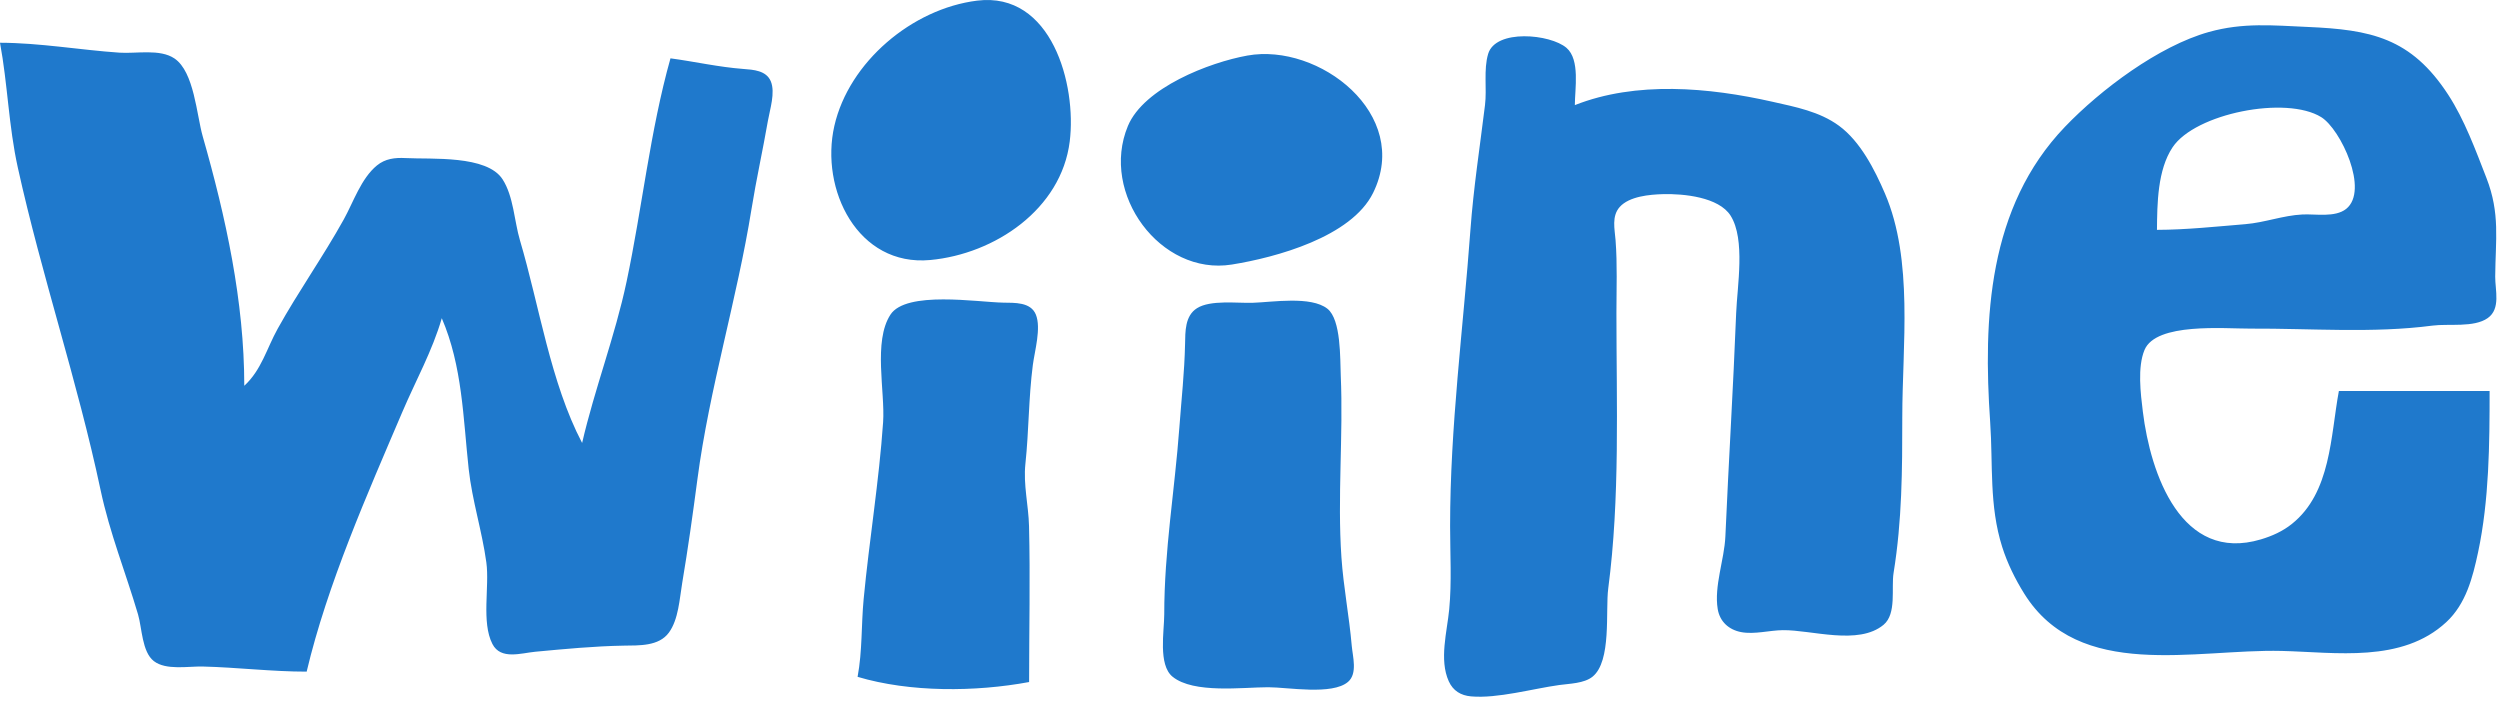
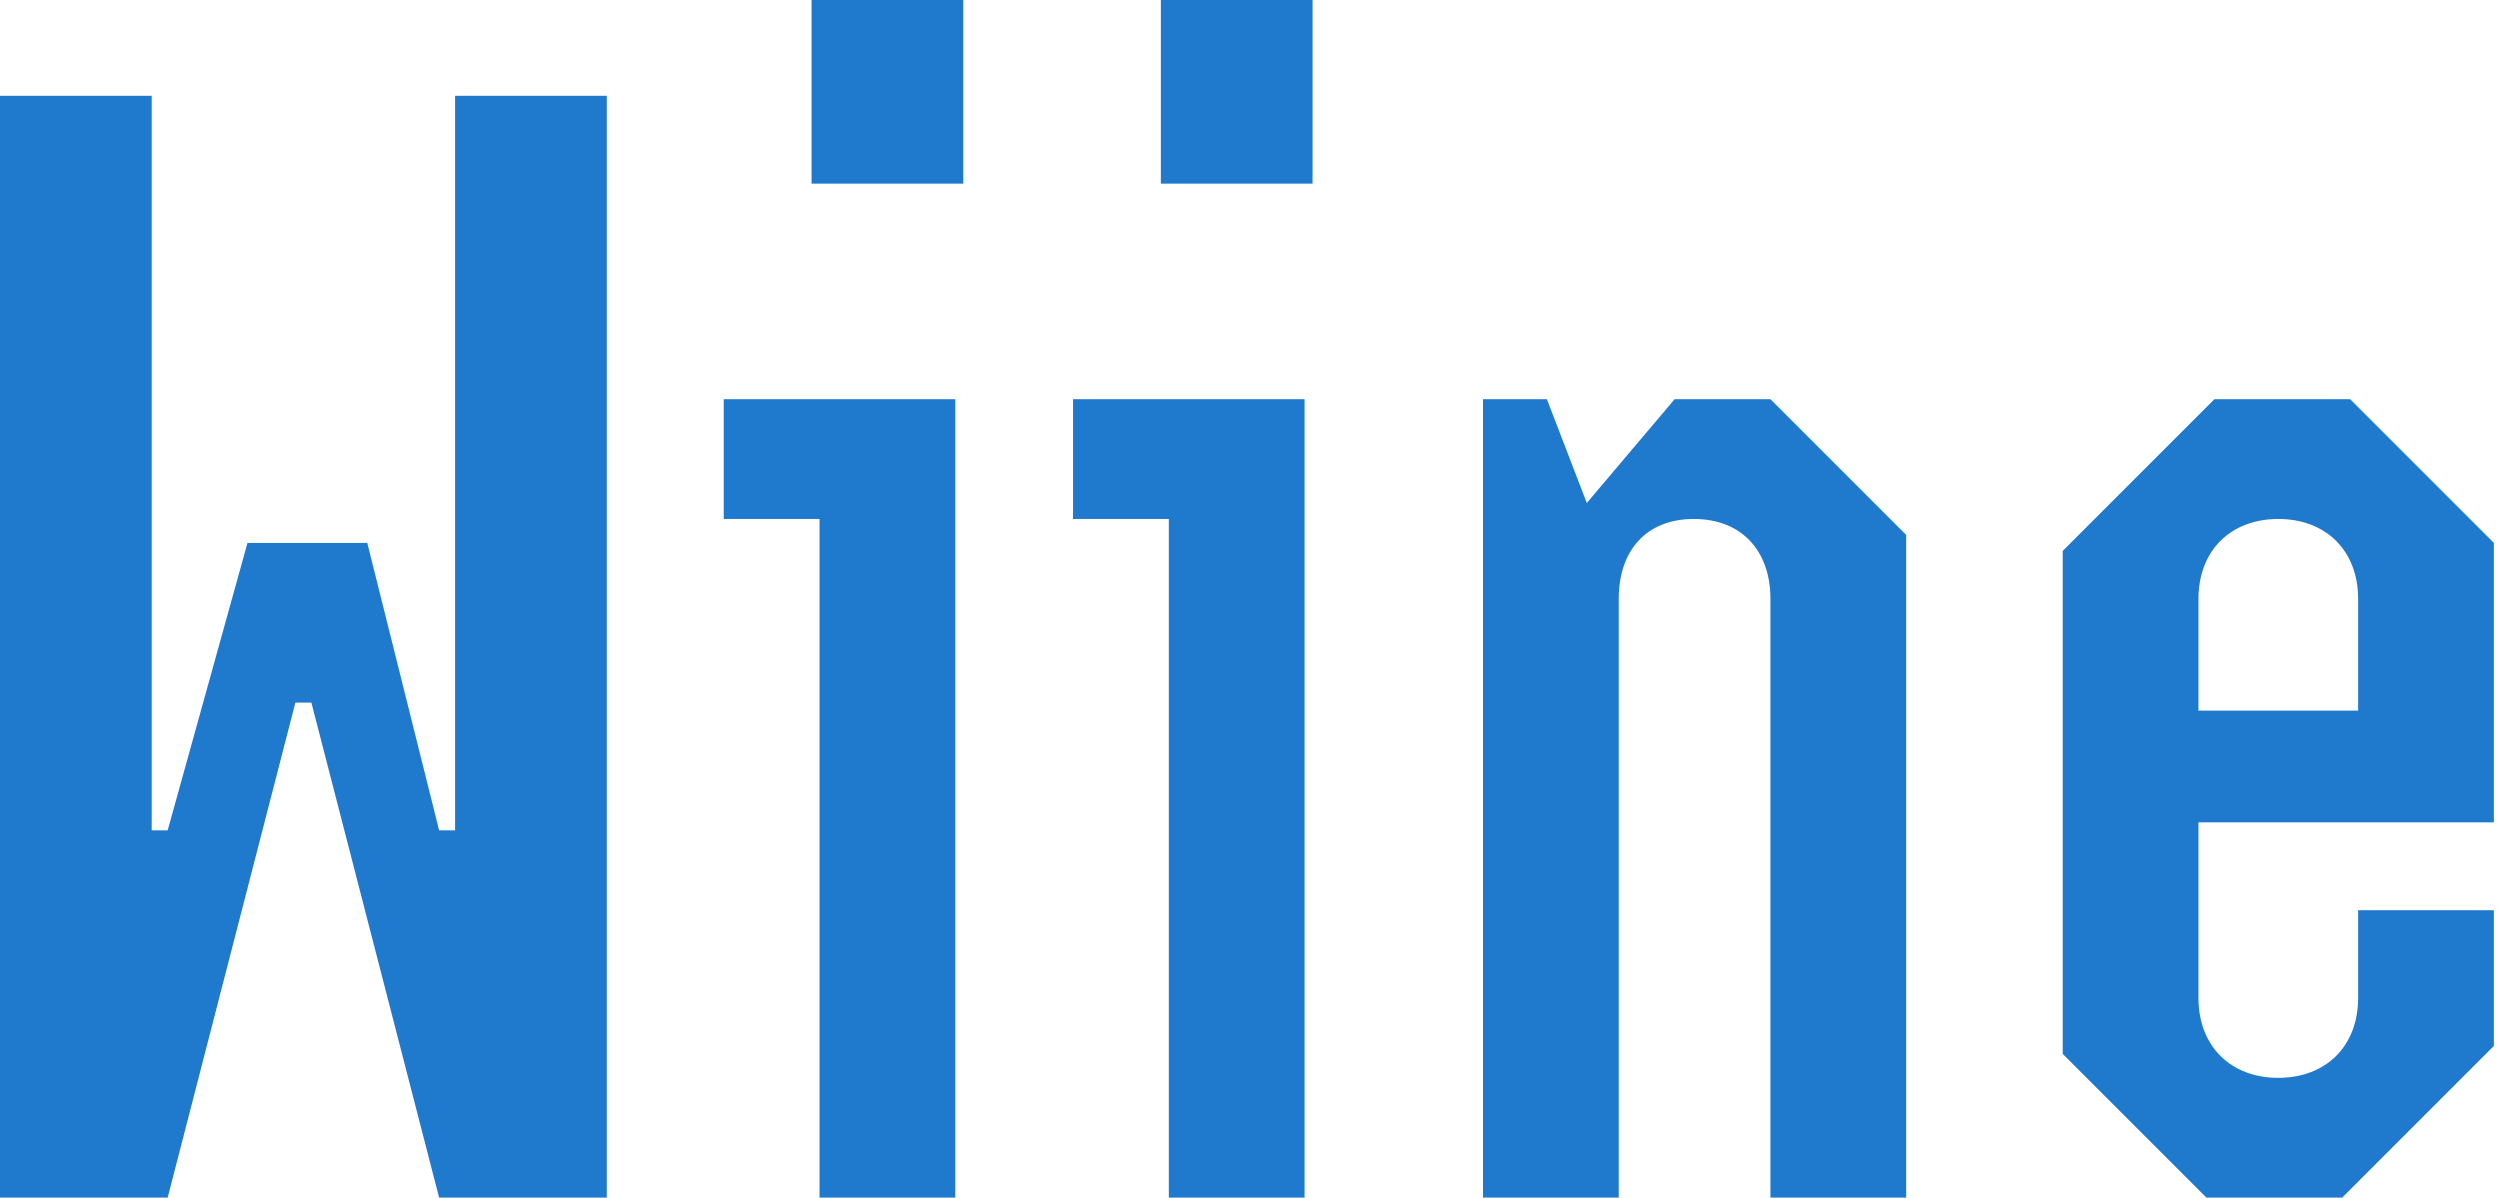
- <svg xmlns="http://www.w3.org/2000/svg" width="481" height="135" viewBox="0 0 481 135" fill="none">
-   <path d="M188 0.123C175.514 1.671 163.331 11.933 160.529 24.224C157.746 36.433 165.011 51.338 179 50.025C191.4 48.861 204.186 40.271 205.815 27.224C207.178 16.307 202.343 -1.655 188 0.123ZM479 75.224H450C448.387 83.909 448.511 94.76 440.956 100.805C439.191 102.218 437.154 103.132 435 103.776C419.688 108.359 413.757 91.196 412.286 79.224C411.858 75.741 411.218 70.653 412.603 67.333C414.825 62.01 427.993 63.249 433 63.225C444.559 63.169 456.53 64.154 468 62.648C471.104 62.241 475.993 63.074 478.643 61.196C481.177 59.4 480.06 55.824 480.078 53.224C480.127 46.157 481.063 41.097 478.385 34.224C476.302 28.878 474.174 23.046 471.034 18.224C463.866 7.216 456.068 5.713 444 5.184C437.325 4.892 431.608 4.308 425 6.151C415.347 8.843 404.161 17.24 397.3 24.397C382.47 39.869 381.547 61.316 382.91 81.224C383.472 89.425 382.689 97.22 385.22 105.224C386.215 108.372 387.722 111.425 389.468 114.223C400 131.105 422.368 124.831 439 125.239C449.399 125.493 462.117 127.627 470.671 119.692C474.457 116.179 475.754 111.094 476.789 106.224C478.916 96.224 479 85.425 479 75.224ZM303 20.224C303 17.111 304.04 11.489 301.397 9.212C298.293 6.539 287.753 5.538 286.318 10.372C285.411 13.428 286.102 17.061 285.714 20.224C284.728 28.251 283.503 36.149 282.911 44.224C281.511 63.33 279 82.006 279 101.224C279 106.521 279.332 111.947 278.83 117.224C278.422 121.51 276.866 126.93 278.742 131.076C279.575 132.916 281.067 133.812 283.044 133.986C288.106 134.43 294.894 132.508 300 131.799C301.964 131.526 304.782 131.5 306.397 130.2C310.111 127.212 308.862 117.505 309.424 113.224C311.706 95.857 311 77.74 311 60.224C311 55.569 311.19 50.867 310.835 46.224C310.671 44.077 310.042 41.599 311.643 39.812C313.48 37.762 317.43 37.42 320 37.353C323.862 37.251 330.698 37.894 332.972 41.502C335.845 46.061 334.238 55.098 334.039 60.224C333.479 74.577 332.589 88.87 331.961 103.224C331.766 107.665 329.76 112.782 330.488 117.18C330.89 119.607 332.635 121.176 335.019 121.621C337.568 122.096 340.419 121.274 343 121.243C348.557 121.175 357.553 124.235 362.397 120.211C364.95 118.09 363.852 113.148 364.325 110.224C365.958 100.135 366 90.481 366 80.224C366 66.569 368.187 50.074 362.662 37.224C360.688 32.632 357.929 27.207 353.816 24.193C350.067 21.447 345.425 20.573 341 19.573C328.786 16.814 314.803 15.56 303 20.224ZM0 8.224C1.484 16.216 1.657 24.223 3.424 32.224C8.029 53.07 14.902 73.309 19.339 94.224C21.116 102.604 24.154 110.06 26.561 118.224C27.327 120.821 27.306 125.414 29.599 127.196C31.932 129.009 36.254 128.171 39 128.239C45.688 128.403 52.269 129.224 59 129.224C62.986 112.404 70.647 95.116 77.427 79.224C79.971 73.263 83.205 67.458 85 61.224C88.967 70.445 89.107 80.411 90.174 90.224C90.83 96.263 92.751 102.174 93.575 108.224C94.207 112.872 92.583 119.697 94.742 123.905C96.338 127.015 100.272 125.649 103 125.394C108.613 124.868 114.365 124.318 120 124.221C122.943 124.17 126.75 124.375 128.697 121.71C130.55 119.173 130.743 115.22 131.247 112.224C132.368 105.558 133.3 98.915 134.181 92.224C136.479 74.756 141.791 57.639 144.59 40.224C145.505 34.529 146.765 28.905 147.75 23.224C148.13 21.032 149.199 17.819 148.307 15.657C147.439 13.554 144.945 13.412 142.995 13.264C138.228 12.902 133.722 11.86 129 11.224C125.063 25.235 123.563 39.987 120.547 54.224C118.33 64.687 114.41 74.808 112 85.224C105.913 73.626 103.763 58.788 100.036 46.224C98.938 42.521 98.821 37.798 96.697 34.502C93.669 29.805 82.999 30.675 78.004 30.413C76.001 30.308 74.135 30.515 72.529 31.827C69.478 34.321 68.003 38.866 66.139 42.224C62.163 49.388 57.41 56.069 53.439 63.224C51.282 67.111 50.313 71.174 47 74.224C47 57.991 43.439 41.758 39 26.224C37.825 22.11 37.367 13.822 33.57 11.252C30.768 9.354 26.195 10.353 23 10.134C15.322 9.608 7.712 8.245 0 8.224ZM240 10.688C232.658 12.012 220.081 16.876 217.009 24.239C211.589 37.232 223.269 53.104 237 50.899C245.53 49.529 260.001 45.586 264.181 37.12C271.653 21.986 253.761 8.207 240 10.688ZM415 44.224C415.042 39.175 415.104 32.679 418.009 28.332C422.361 21.819 439.855 18.348 446.61 22.542C450.354 24.867 455.872 36.642 451.397 40.196C449.271 41.884 445.51 41.141 443 41.264C439.238 41.449 435.737 42.824 432 43.13C426.361 43.593 420.661 44.208 415 44.224ZM165 130.224C175.109 133.24 187.677 133.14 198 131.224C198 121.233 198.23 111.212 197.985 101.224C197.886 97.186 196.86 93.27 197.289 89.224C197.962 82.886 197.897 76.546 198.718 70.224C199.069 67.521 200.349 63.142 199.307 60.542C198.32 58.079 195.189 58.27 192.999 58.228C188.085 58.136 174.339 55.89 171.318 60.542C167.97 65.696 170.313 75.343 169.91 81.224C169.132 92.588 167.249 103.887 166.17 115.224C165.688 120.287 165.935 125.186 165 130.224ZM230.318 59.287C227.969 60.755 228.054 63.79 228.005 66.224C227.895 71.584 227.305 76.879 226.911 82.224C226.014 94.405 224 105.909 224 118.224C224 121.409 222.792 127.92 225.603 130.2C229.675 133.501 239.112 132.224 244 132.224C247.789 132.224 256.299 133.799 259.357 131.196C261.231 129.601 260.254 126.309 260.074 124.224C259.584 118.546 258.479 112.906 258.09 107.224C257.294 95.602 258.47 83.861 257.961 72.224C257.823 69.081 258.057 61.509 255.397 59.403C252.236 56.901 244.788 58.139 241 58.259C238.017 58.354 232.912 57.667 230.318 59.287Z" fill="#1F79CC" />
+ <svg xmlns="http://www.w3.org/2000/svg" width="167" height="80" viewBox="0 0 167 80" fill="none">
+   <path d="M30.4 55.467H29.333L24.533 36.267H16.533L11.2 55.467H10.133V6.4H0V80H11.2L19.733 46.933H20.8L29.333 80H40.533V6.4H30.4V55.467Z" fill="#1F79CC" />
+   <path d="M54.212 12.267H64.345V0H54.212V12.267ZM63.812 80V26.667H48.345V34.667H54.745V80H63.812Z" fill="#1F79CC" />
+   <path d="M77.545 12.267H87.678V0H77.545V12.267ZM87.145 80V26.667H71.678V34.667H78.078V80H87.145Z" fill="#1F79CC" />
+   <path d="M99.065 80H108.132V40C108.132 36.8 109.945 34.667 113.145 34.667C116.345 34.667 118.265 36.8 118.265 40V80H127.332V35.733L118.265 26.667H111.865L105.998 33.6L103.332 26.667H99.065V80Z" fill="#1F79CC" />
+   <path d="M156.457 80L166.59 69.867V60.8H157.523V66.667C157.523 69.867 155.39 72 152.19 72C148.99 72 146.857 69.867 146.857 66.667V54.933H166.59V36.267L156.99 26.667H147.923L137.79 36.8V70.4L147.39 80H156.457ZM157.523 47.467H146.857V40C146.857 36.8 148.99 34.667 152.19 34.667C155.39 34.667 157.523 36.8 157.523 40V47.467Z" fill="#1F79CC" />
</svg>
